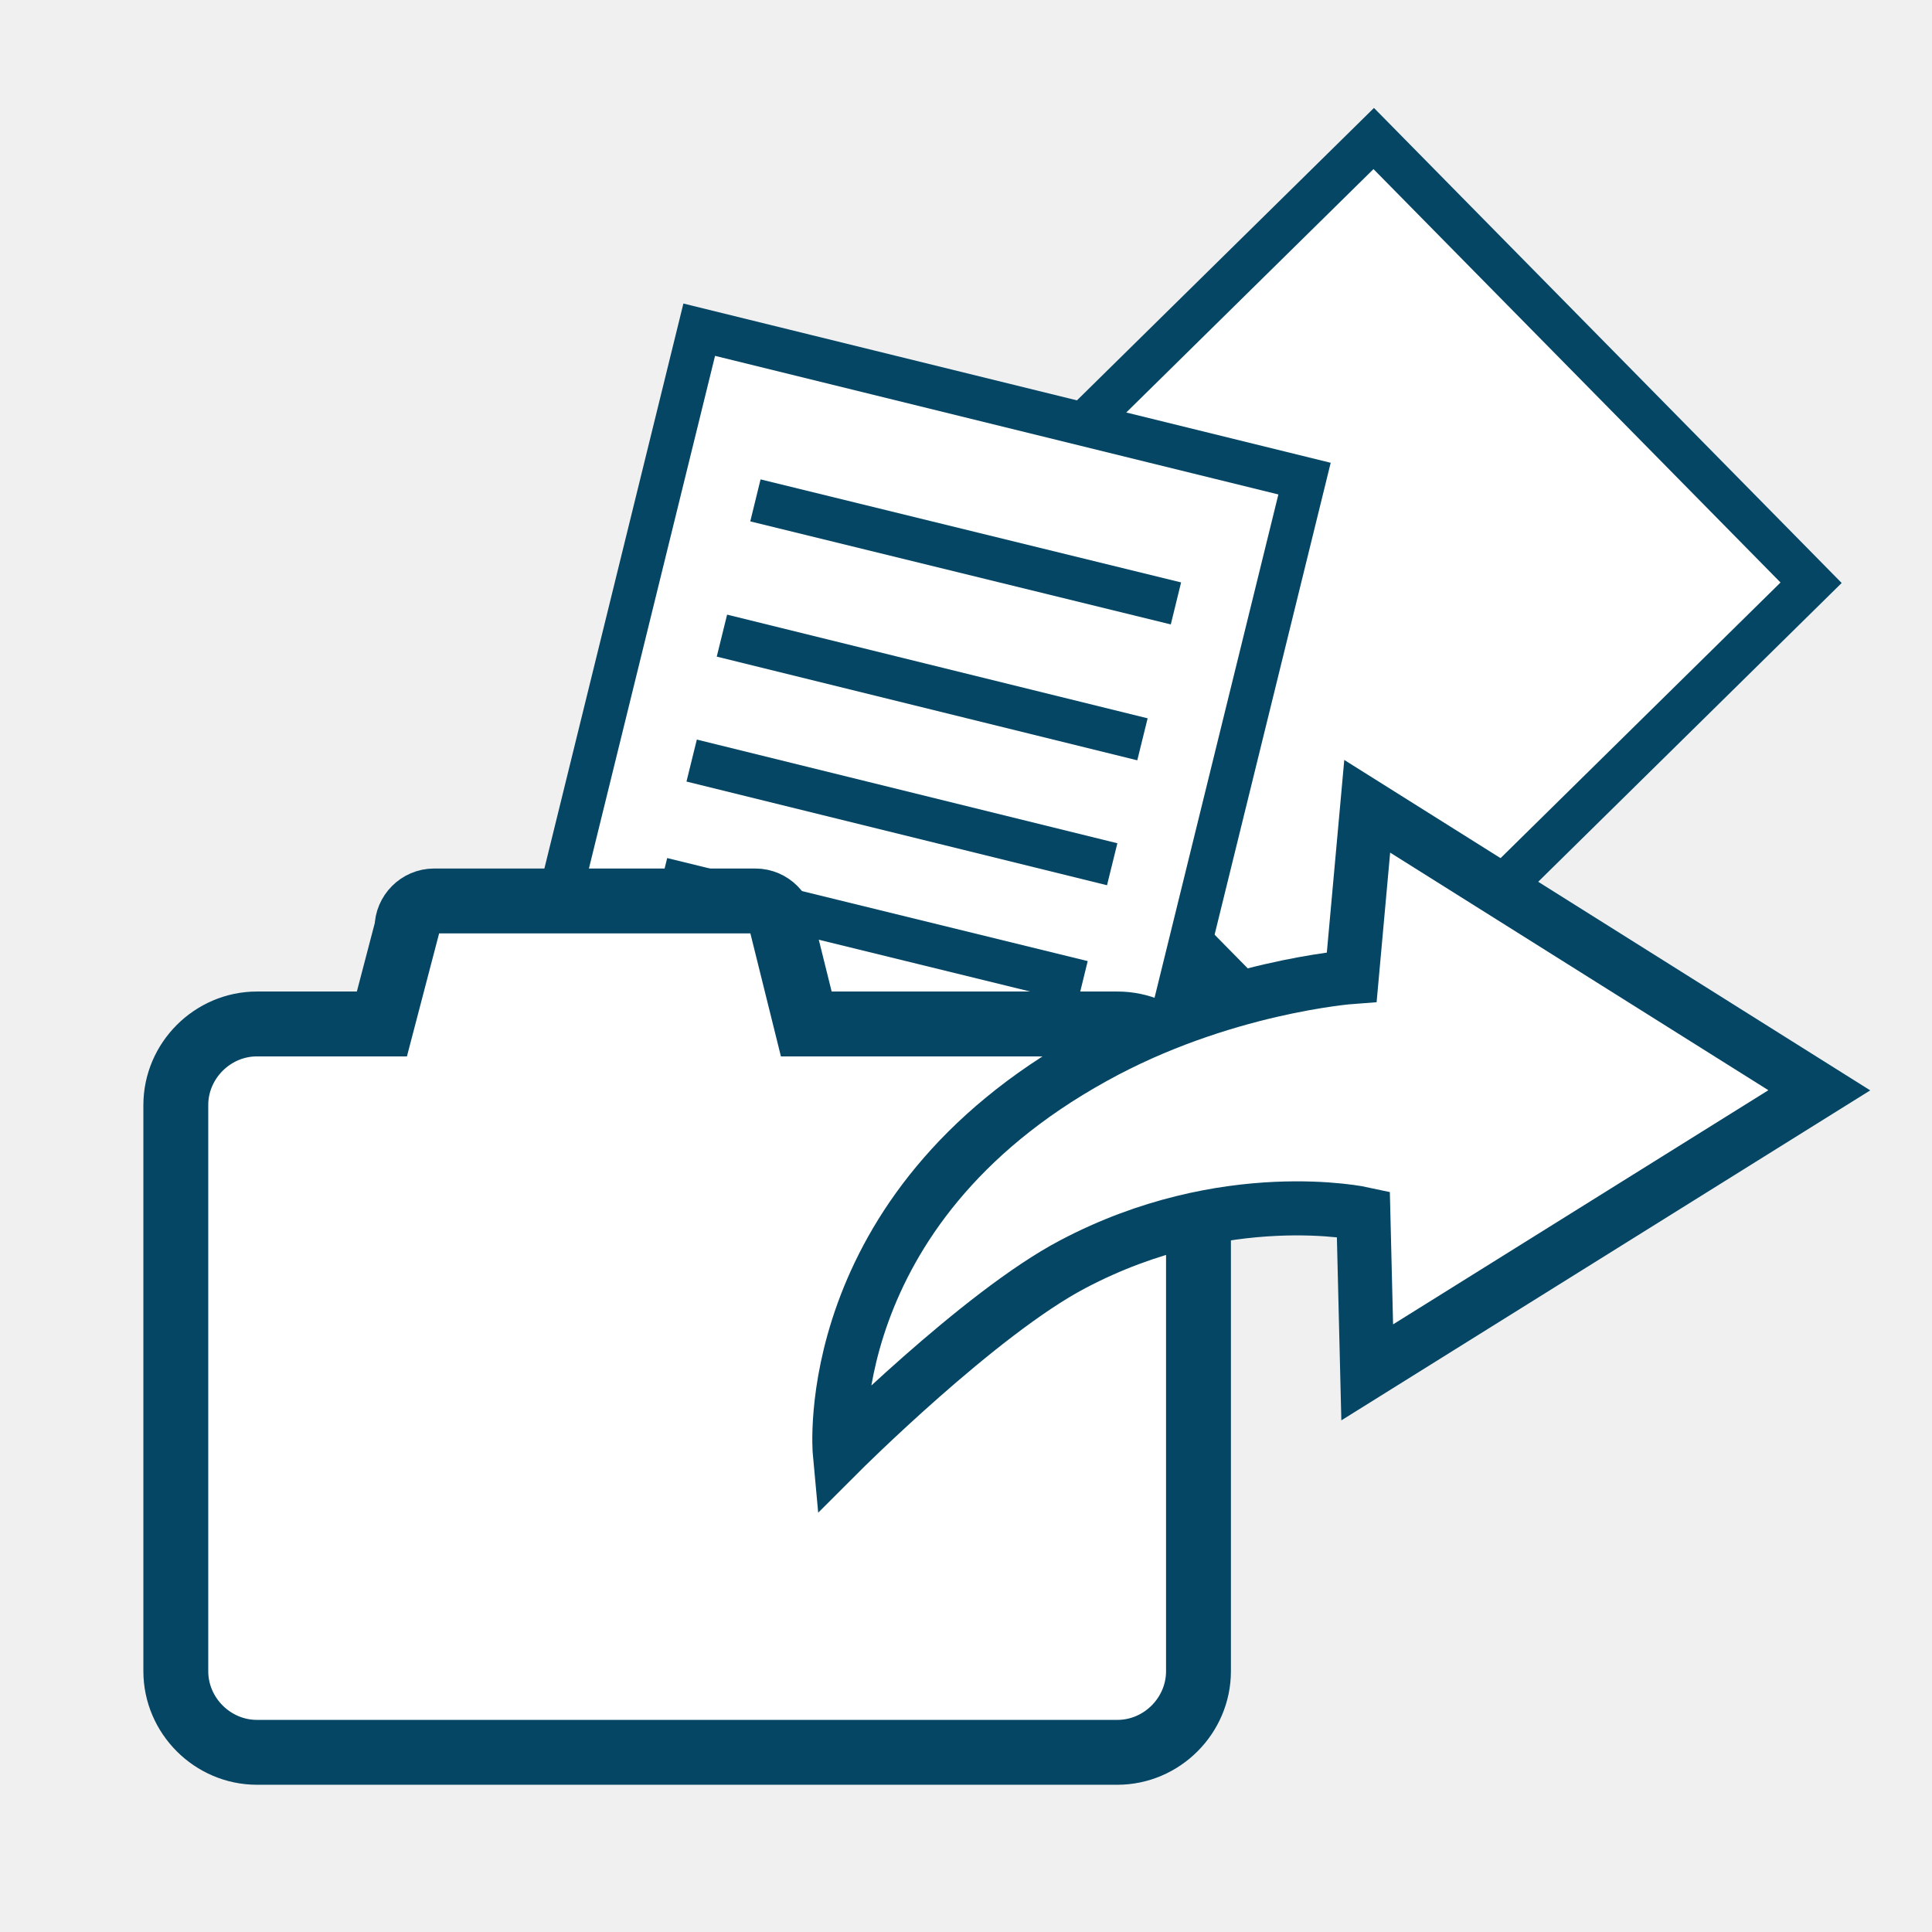
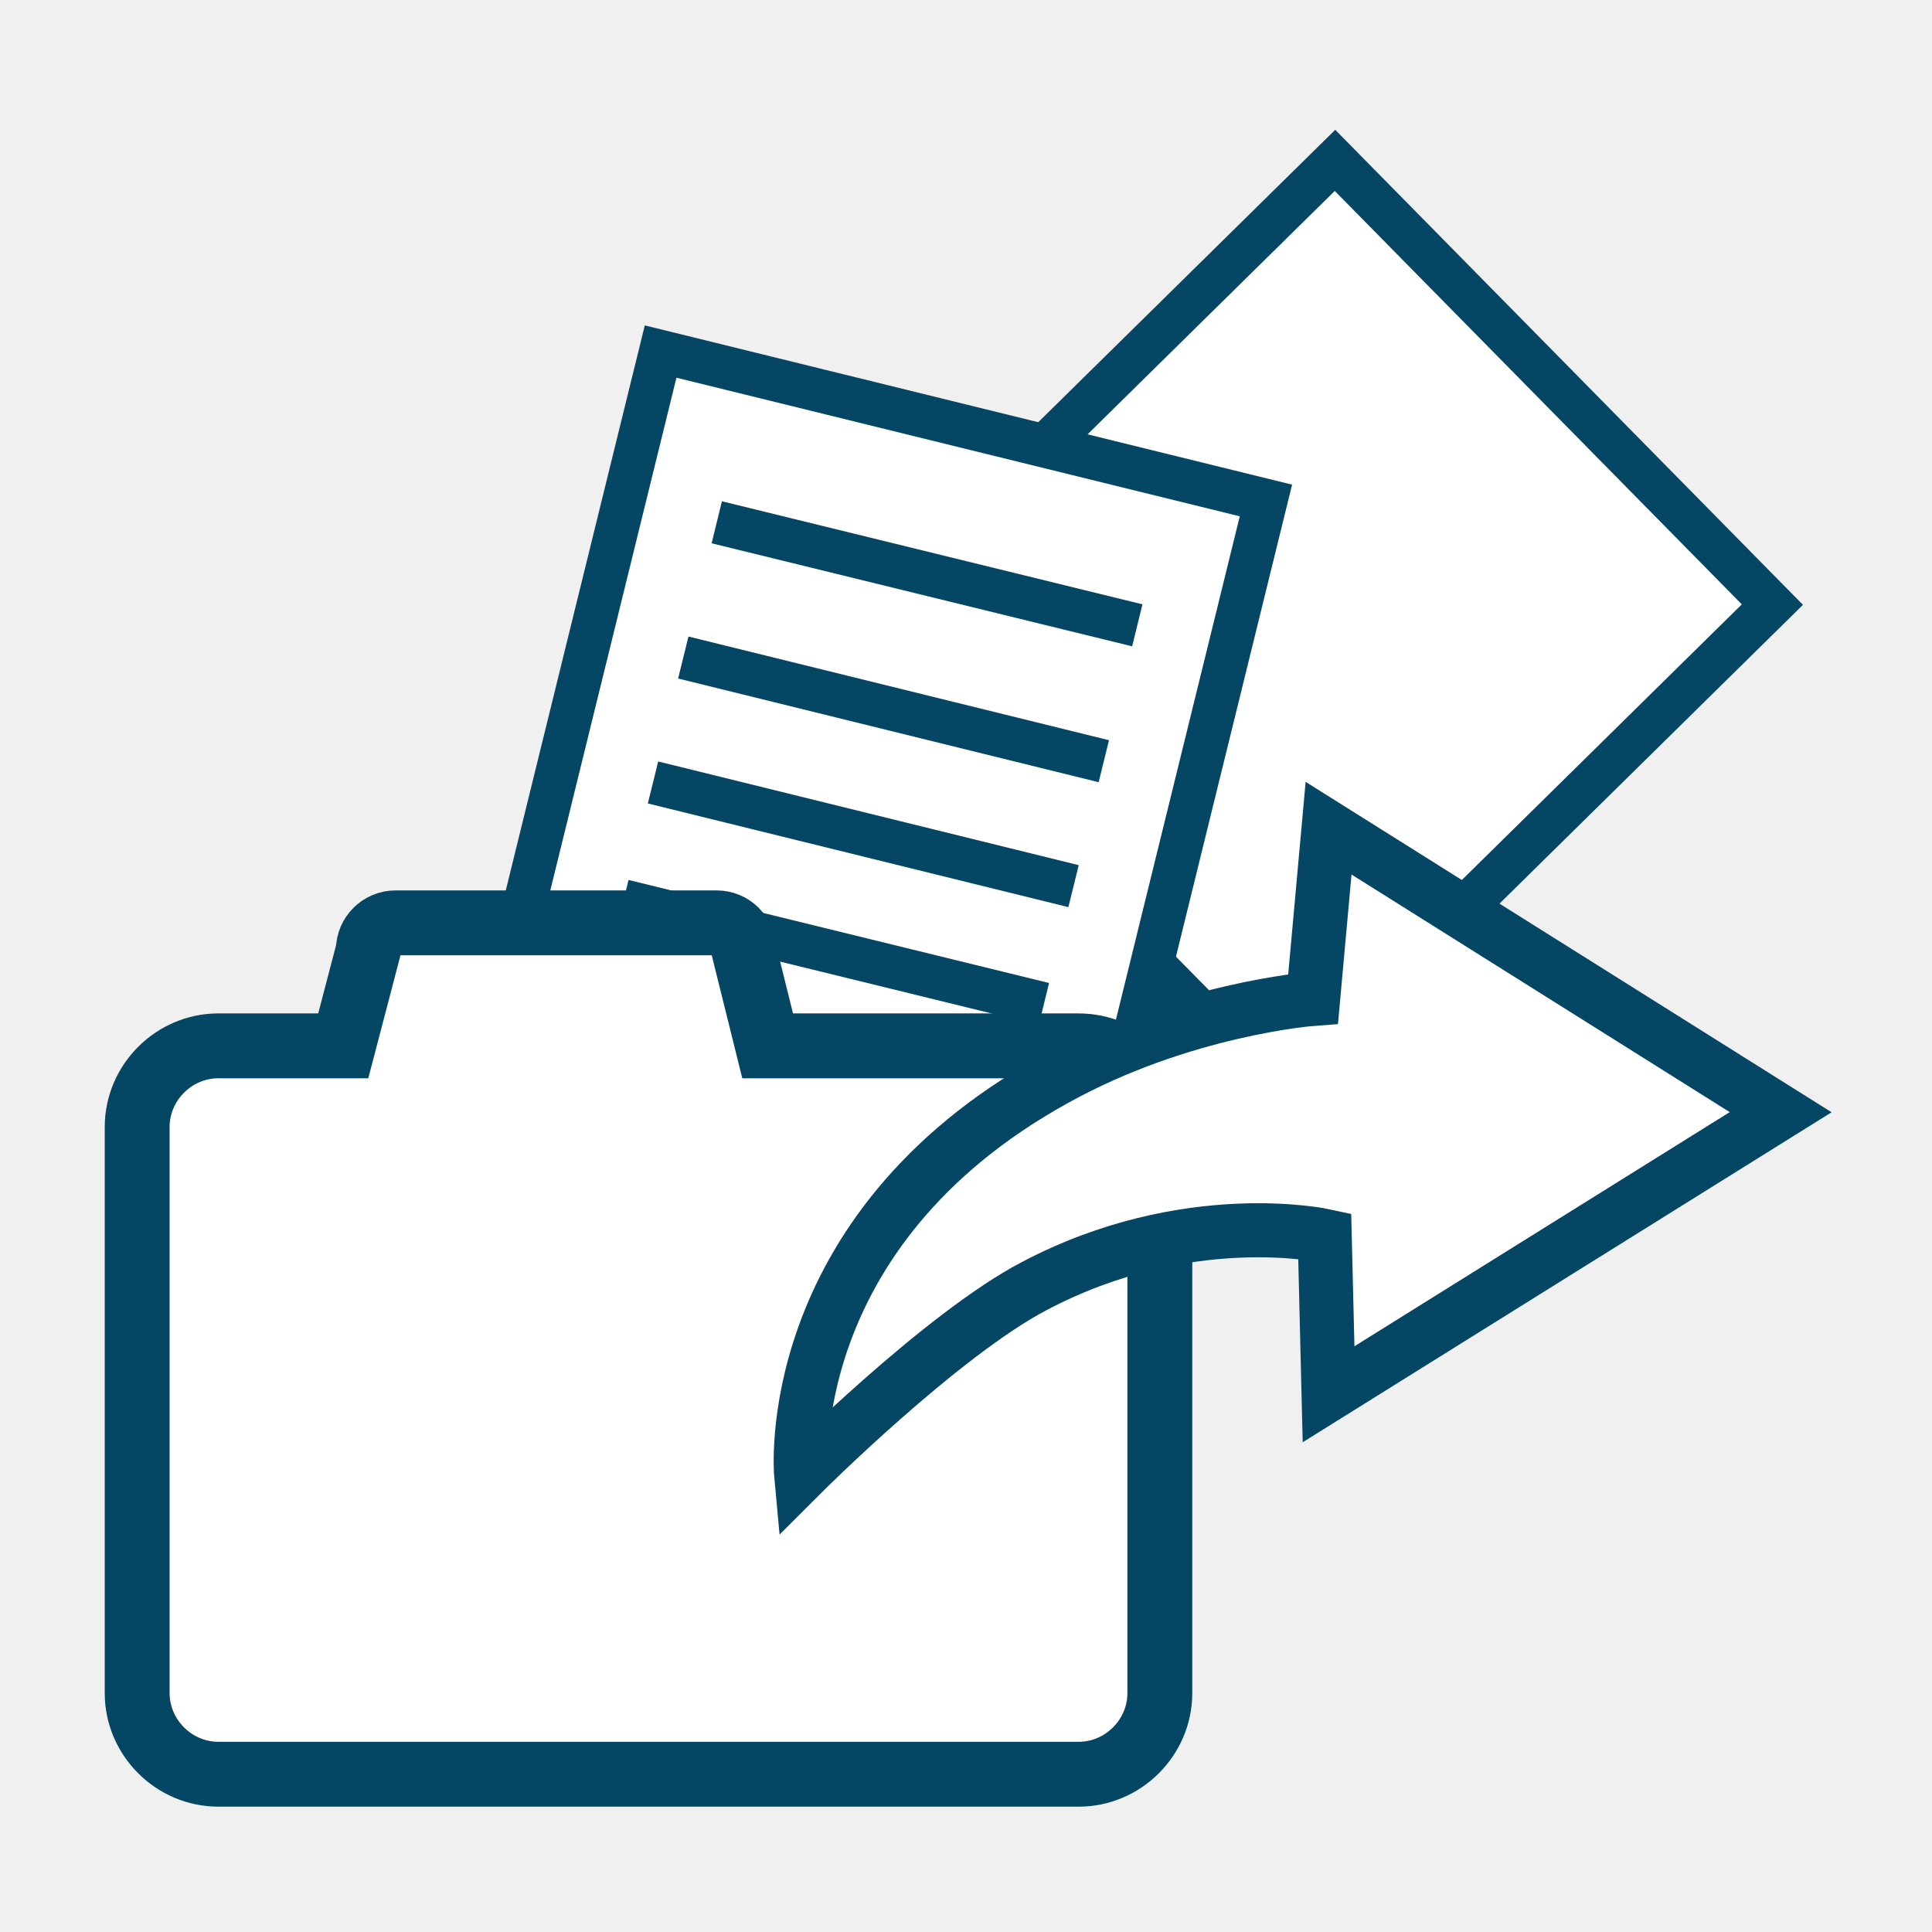
- <svg xmlns="http://www.w3.org/2000/svg" version="1.1" id="Capa_1" x="0px" y="0px" viewBox="50 -50.6 300 300" style="enable-background:new 50 -50.6 300 300;" xml:space="preserve">
+ <svg xmlns="http://www.w3.org/2000/svg" version="1.1" id="Capa_1" x="0px" y="0px" viewBox="-147 270.9 300 300" style="enable-background:new -147 270.9 300 300;" xml:space="preserve">
  <style type="text/css">
	.st0{fill:#FFFFFF;stroke:#054664;stroke-width:6.715;stroke-miterlimit:10;}
- 	.st1{fill:#FFFFFF;stroke:#054664;stroke-width:10.073;stroke-miterlimit:10;}
- 	.st2{fill:#FFFFFF;stroke:#054664;stroke-width:8.394;stroke-miterlimit:10;}
+ 	.st1{fill:none;stroke:#054664;stroke-width:6.715;stroke-miterlimit:10;}
+ 	.st2{fill:#FFFFFF;stroke:#054664;stroke-width:10.073;stroke-miterlimit:10;}
+ 	.st3{fill:#FFFFFF;stroke:#054664;stroke-width:8.394;stroke-miterlimit:10;}
</style>
  <g>
-     <rect x="210.5" y="-10.7" transform="matrix(0.7016 0.7126 -0.7126 0.7016 107.9998 -171.5863)" class="st0" width="96.8" height="107.7" />
+     <rect x="7.5" y="314.2" transform="matrix(-0.7016 -0.7126 0.7126 -0.7016 -167.1705 666.1326)" class="st0" width="96.8" height="107.7" />
    <g>
-       <rect x="144.3" y="10.6" transform="matrix(0.971 0.2389 -0.2389 0.971 20.9919 -44.1709)" class="st0" width="96.8" height="107.7" />
+       <rect x="-58.7" y="335.5" transform="matrix(-0.971 -0.2389 0.2389 -0.971 -113.3053 764.9385)" class="st0" width="96.8" height="107.7" />
      <g>
-         <line class="st0" x1="167.3" y1="27.1" x2="232.6" y2="43.1" />
-         <line class="st0" x1="162.1" y1="48.1" x2="227.4" y2="64.2" />
-         <line class="st0" x1="157.4" y1="67.5" x2="222.7" y2="83.6" />
-         <line class="st0" x1="152.8" y1="85.9" x2="218.1" y2="101.9" />
+         <line class="st1" x1="-35.7" y1="352" x2="29.6" y2="368" />
+         <line class="st1" x1="-40.9" y1="373" x2="24.4" y2="389.1" />
+         <line class="st1" x1="-45.6" y1="392.4" x2="19.7" y2="408.5" />
+         <line class="st1" x1="-50.2" y1="410.8" x2="15.1" y2="426.8" />
      </g>
    </g>
-     <path class="st1" d="M223.5,108.4h-48.3l-3.7-14.9c0-2.3-1.9-4.2-4.2-4.2h-49.9c-2.3,0-4.2,1.9-4.2,4.2l-3.9,14.9H89.9   c-6.9,0-12.6,5.7-12.6,12.6v87.9c0,6.9,5.7,12.6,12.6,12.6h133.6c6.9,0,12.6-5.7,12.6-12.6V121   C236.1,114.1,230.5,108.4,223.5,108.4z" />
-     <path class="st2" d="M180.4,175c0,0,21.7-21.7,36.2-29.3c23.7-12.5,45.1-7.8,45.1-7.8l0.6,24.6l70.2-43.8l-70.2-44.1l-2.4,26.5   c0,0-20.3,1.5-40.1,12.5C176.9,137.3,180.4,175,180.4,175z" />
+     <path class="st2" d="M20.5,433.3h-48.3l-3.7-14.9c0-2.3-1.9-4.2-4.2-4.2h-49.9c-2.3,0-4.2,1.9-4.2,4.2l-3.9,14.9h-19.4   c-6.9,0-12.6,5.7-12.6,12.6v87.9c0,6.9,5.7,12.6,12.6,12.6H20.5c6.9,0,12.6-5.7,12.6-12.6v-87.9C33.1,439,27.5,433.3,20.5,433.3z" />
+     <path class="st3" d="M-22.6,499.9c0,0,21.7-21.7,36.2-29.3c23.7-12.5,45.1-7.8,45.1-7.8l0.6,24.6l70.2-43.8l-70.2-44.1L56.9,426   c0,0-20.3,1.5-40.1,12.5C-26.1,462.2-22.6,499.9-22.6,499.9z" />
  </g>
</svg>
